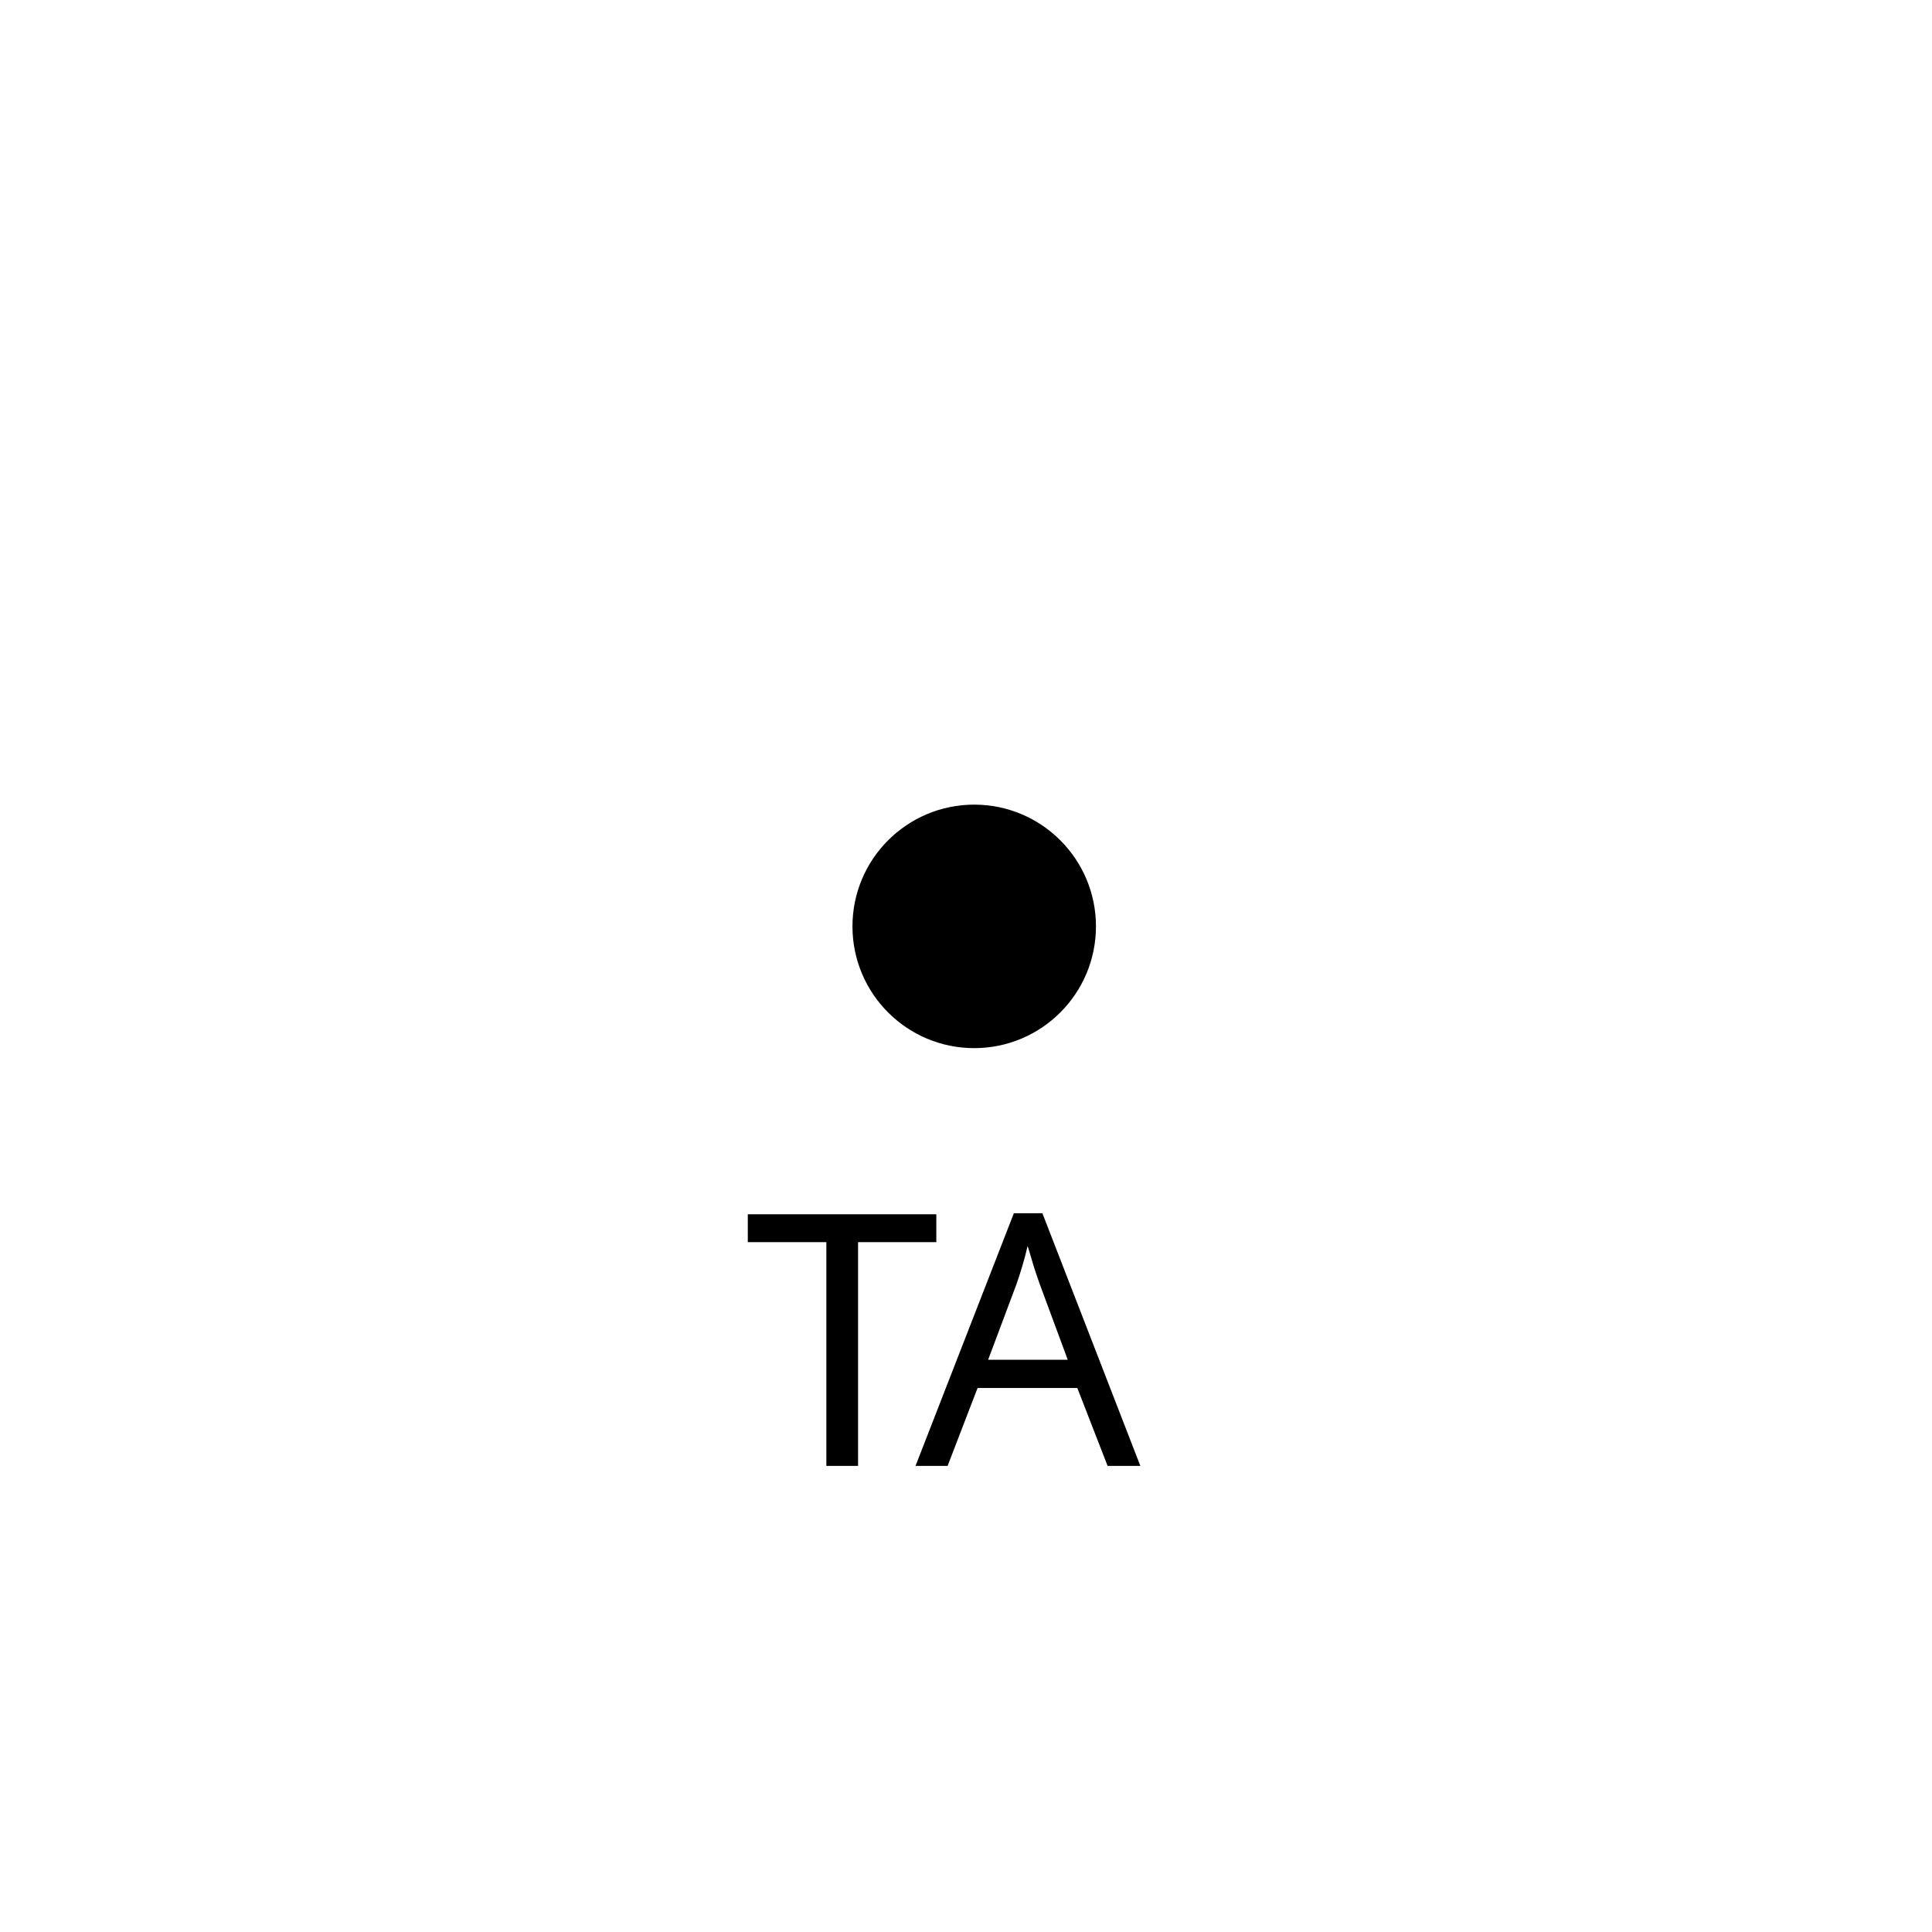
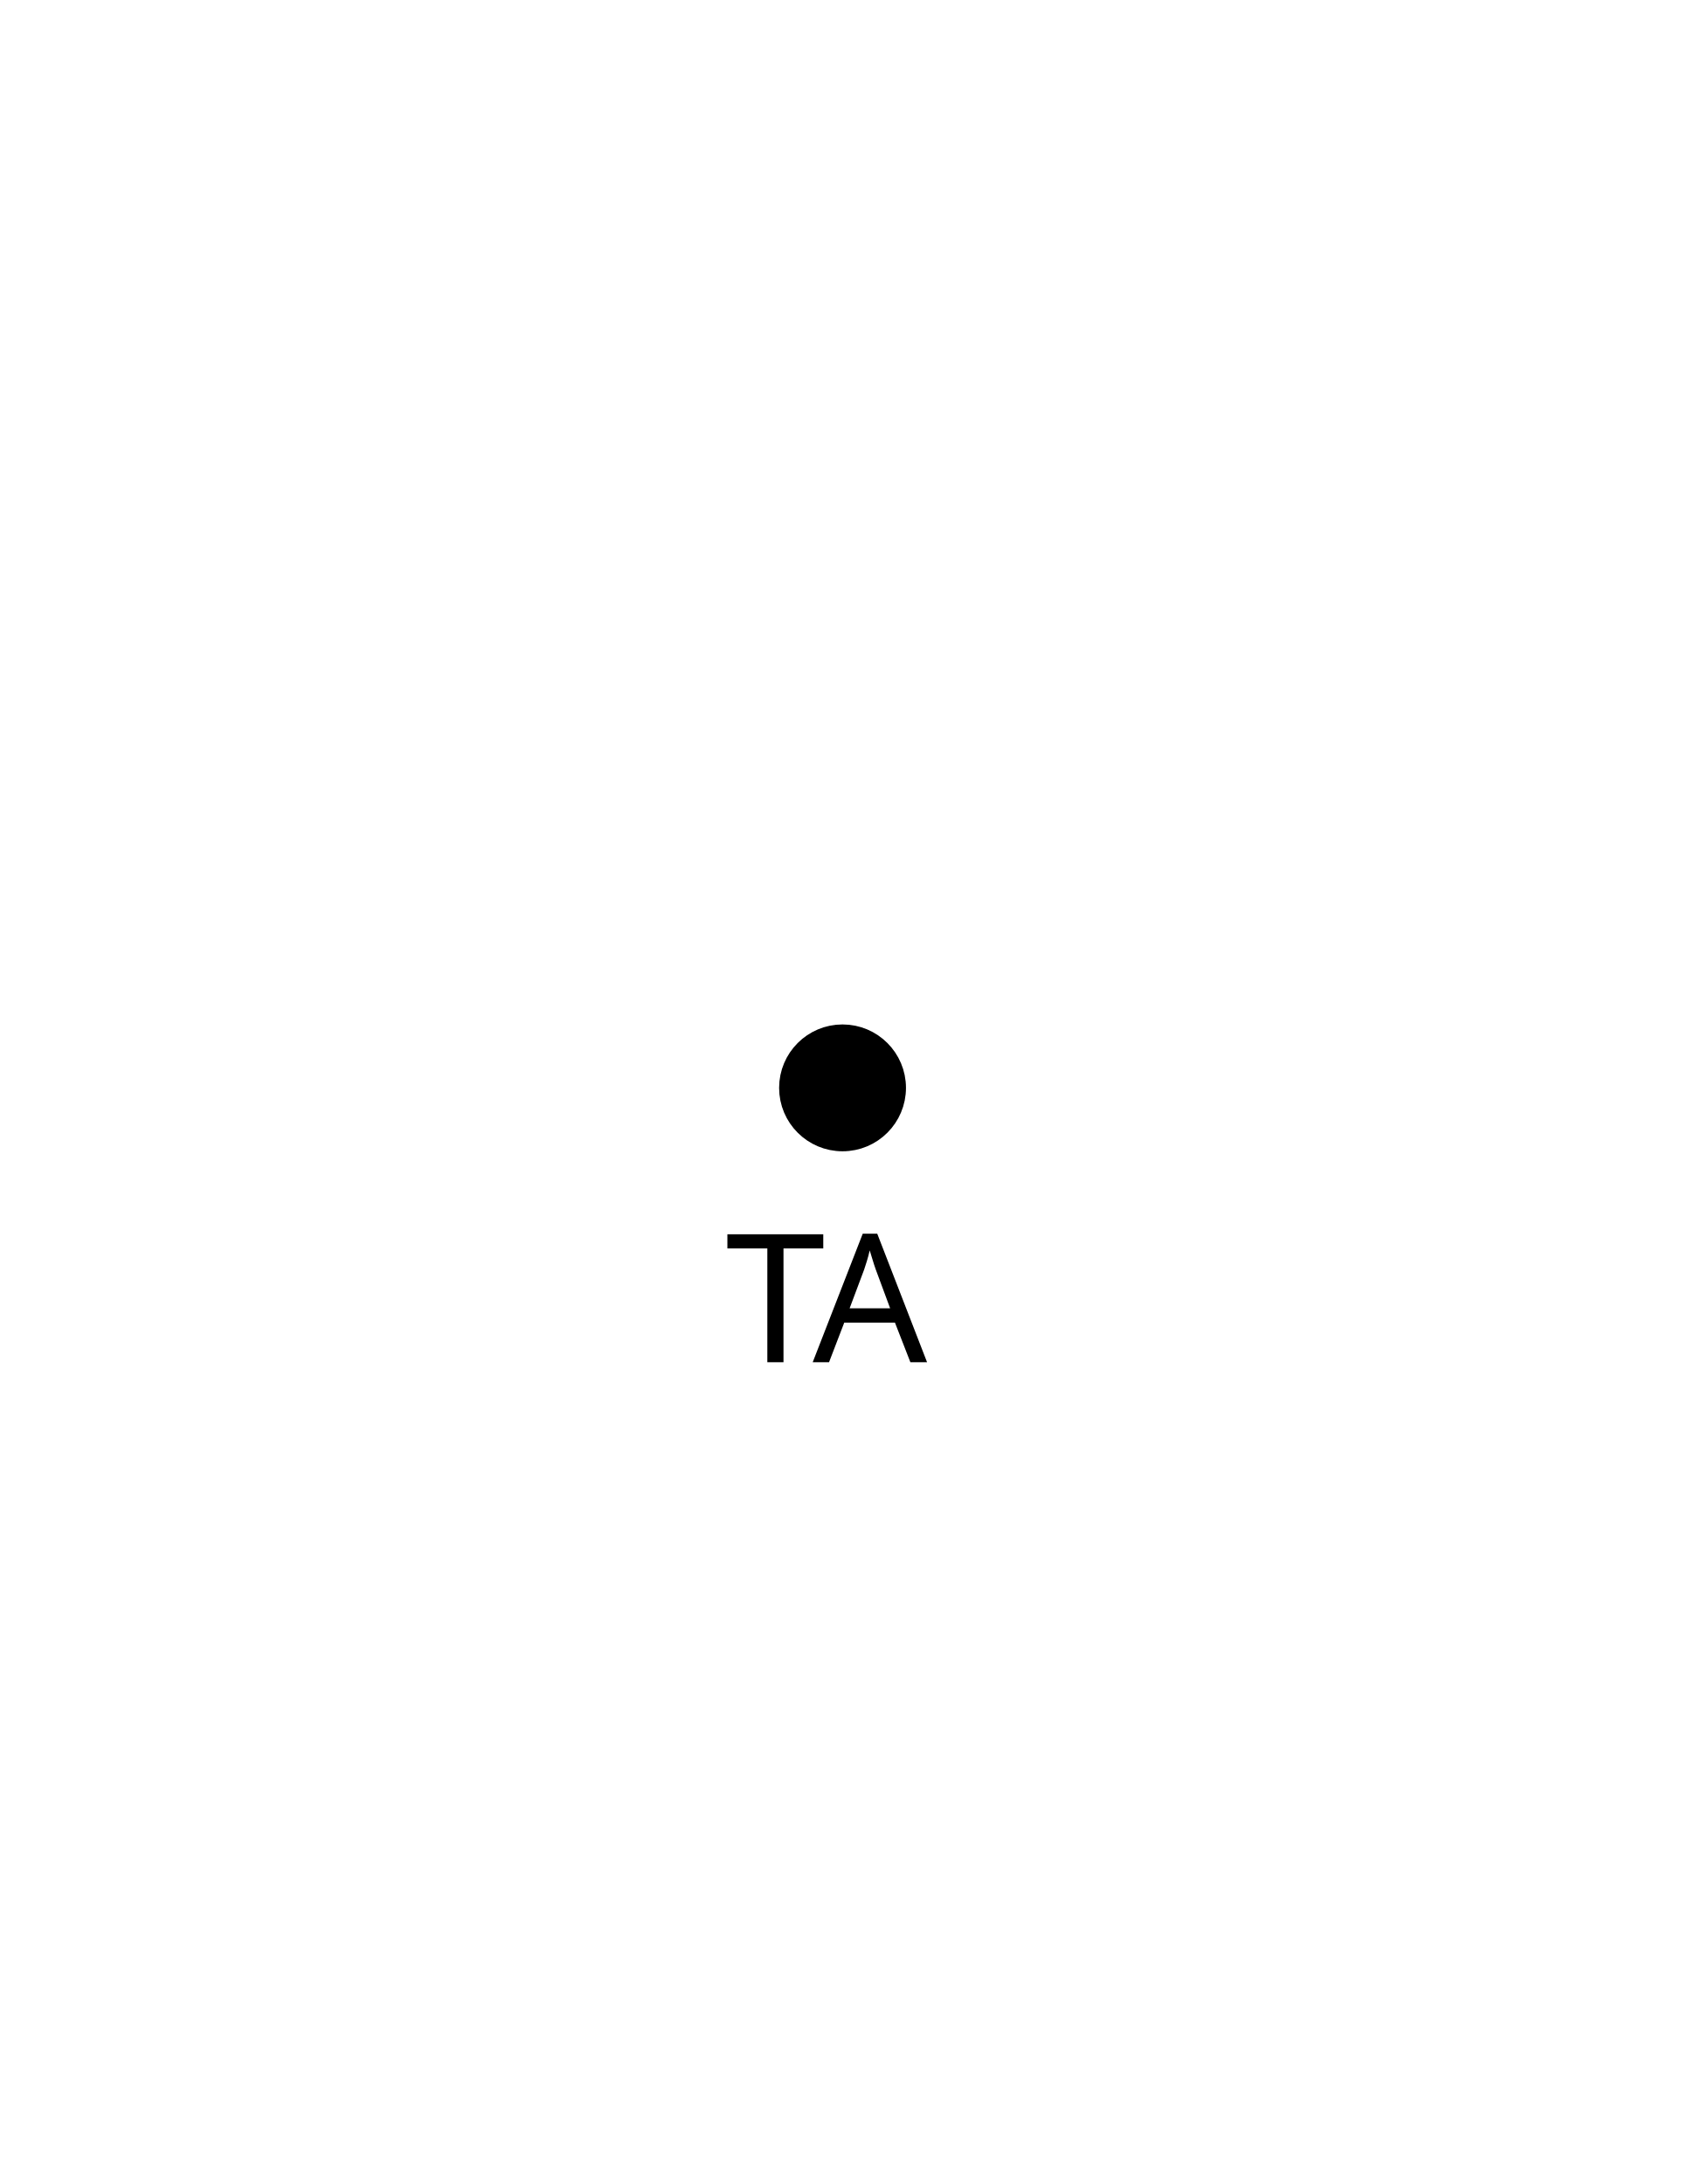
- <svg xmlns="http://www.w3.org/2000/svg" version="1.1" id="_2.S-G-UCFT-------" x="0px" y="0px" width="400px" height="400px" viewBox="0 0 400 400" style="enable-background:new 0 0 400 400;" xml:space="preserve">
-   <g>
-     <ellipse style="stroke:#000000;stroke-width:10;" cx="201.7" cy="191.798" rx="20.207" ry="20.207" />
+ <svg xmlns="http://www.w3.org/2000/svg" version="1.1" id="Version_1.0" x="0px" y="0px" width="612px" height="792px" viewBox="0 0 612 792" style="enable-background:new 0 0 612 792;" xml:space="preserve">
+   <g id="octagon" style="display:none;">
+     <g id="outFrame" style="display:inline;">
+       <line style="fill:none;stroke:#0000FF;stroke-width:2;" x1="220" y1="479.5" x2="183.5" y2="393.5" />
+       <line style="fill:none;stroke:#0000FF;stroke-width:2;" x1="183.5" y1="393.5" x2="220" y2="309" />
+       <line style="fill:none;stroke:#0000FF;stroke-width:2;" x1="220" y1="309" x2="306.5" y2="272.5" />
+       <line style="fill:none;stroke:#0000FF;stroke-width:2;" x1="306.5" y1="272.5" x2="393" y2="309" />
+       <line style="fill:none;stroke:#0000FF;stroke-width:2;" x1="393" y1="309" x2="426.5" y2="393.5" />
+       <line style="fill:none;stroke:#0000FF;stroke-width:2;" x1="426.5" y1="393.5" x2="393" y2="479.5" />
+       <line style="fill:none;stroke:#0000FF;stroke-width:2;" x1="393" y1="479.5" x2="306.5" y2="516.5" />
+       <line style="fill:none;stroke:#0000FF;stroke-width:2;" x1="306.5" y1="516.5" x2="220" y2="479.5" />
+     </g>
  </g>
  <g>
-     <text transform="matrix(1 0 0 1 154.0898 303.499)" style="font-family:'Arial-BoldMT'; font-size:72.971;">TA</text>
+     <ellipse style="stroke:#000000;stroke-width:10;" cx="305.5" cy="394.5" rx="18" ry="18" />
  </g>
-   <g id="octagon" style="display:none;">
-     <g id="outFrame" style="display:inline;">
-       <line style="fill:none;stroke:#0000FF;stroke-width:2;" x1="115" y1="114.5" x2="201" y2="78" />
-       <line style="fill:none;stroke:#0000FF;stroke-width:2;" x1="201" y1="78" x2="285.5" y2="114.5" />
-       <line style="fill:none;stroke:#0000FF;stroke-width:2;" x1="285.5" y1="114.5" x2="322" y2="201" />
-       <line style="fill:none;stroke:#0000FF;stroke-width:2;" x1="322" y1="201" x2="285.5" y2="287.5" />
-       <line style="fill:none;stroke:#0000FF;stroke-width:2;" x1="285.5" y1="287.5" x2="201" y2="321" />
-       <line style="fill:none;stroke:#0000FF;stroke-width:2;" x1="201" y1="321" x2="115" y2="287.5" />
-       <line style="fill:none;stroke:#0000FF;stroke-width:2;" x1="115" y1="287.5" x2="78" y2="201" />
-       <line style="fill:none;stroke:#0000FF;stroke-width:2;" x1="78" y1="201" x2="115" y2="114.5" />
-     </g>
-     <line id="mod2_1_" style="display:inline;fill:none;stroke:#0000FF;stroke-width:2;" x1="98.966" y1="250.015" x2="301.199" y2="250.295" />
-     <line id="mod1_1_" style="display:inline;fill:none;stroke:#0000FF;stroke-width:2;" x1="98.966" y1="151.985" x2="301.199" y2="151.705" />
+   <g>
+     <text transform="matrix(1 0 0 1 263.0894 494)" style="font-family:'Arial-BoldMT'; font-size:65;">TA</text>
  </g>
</svg>
